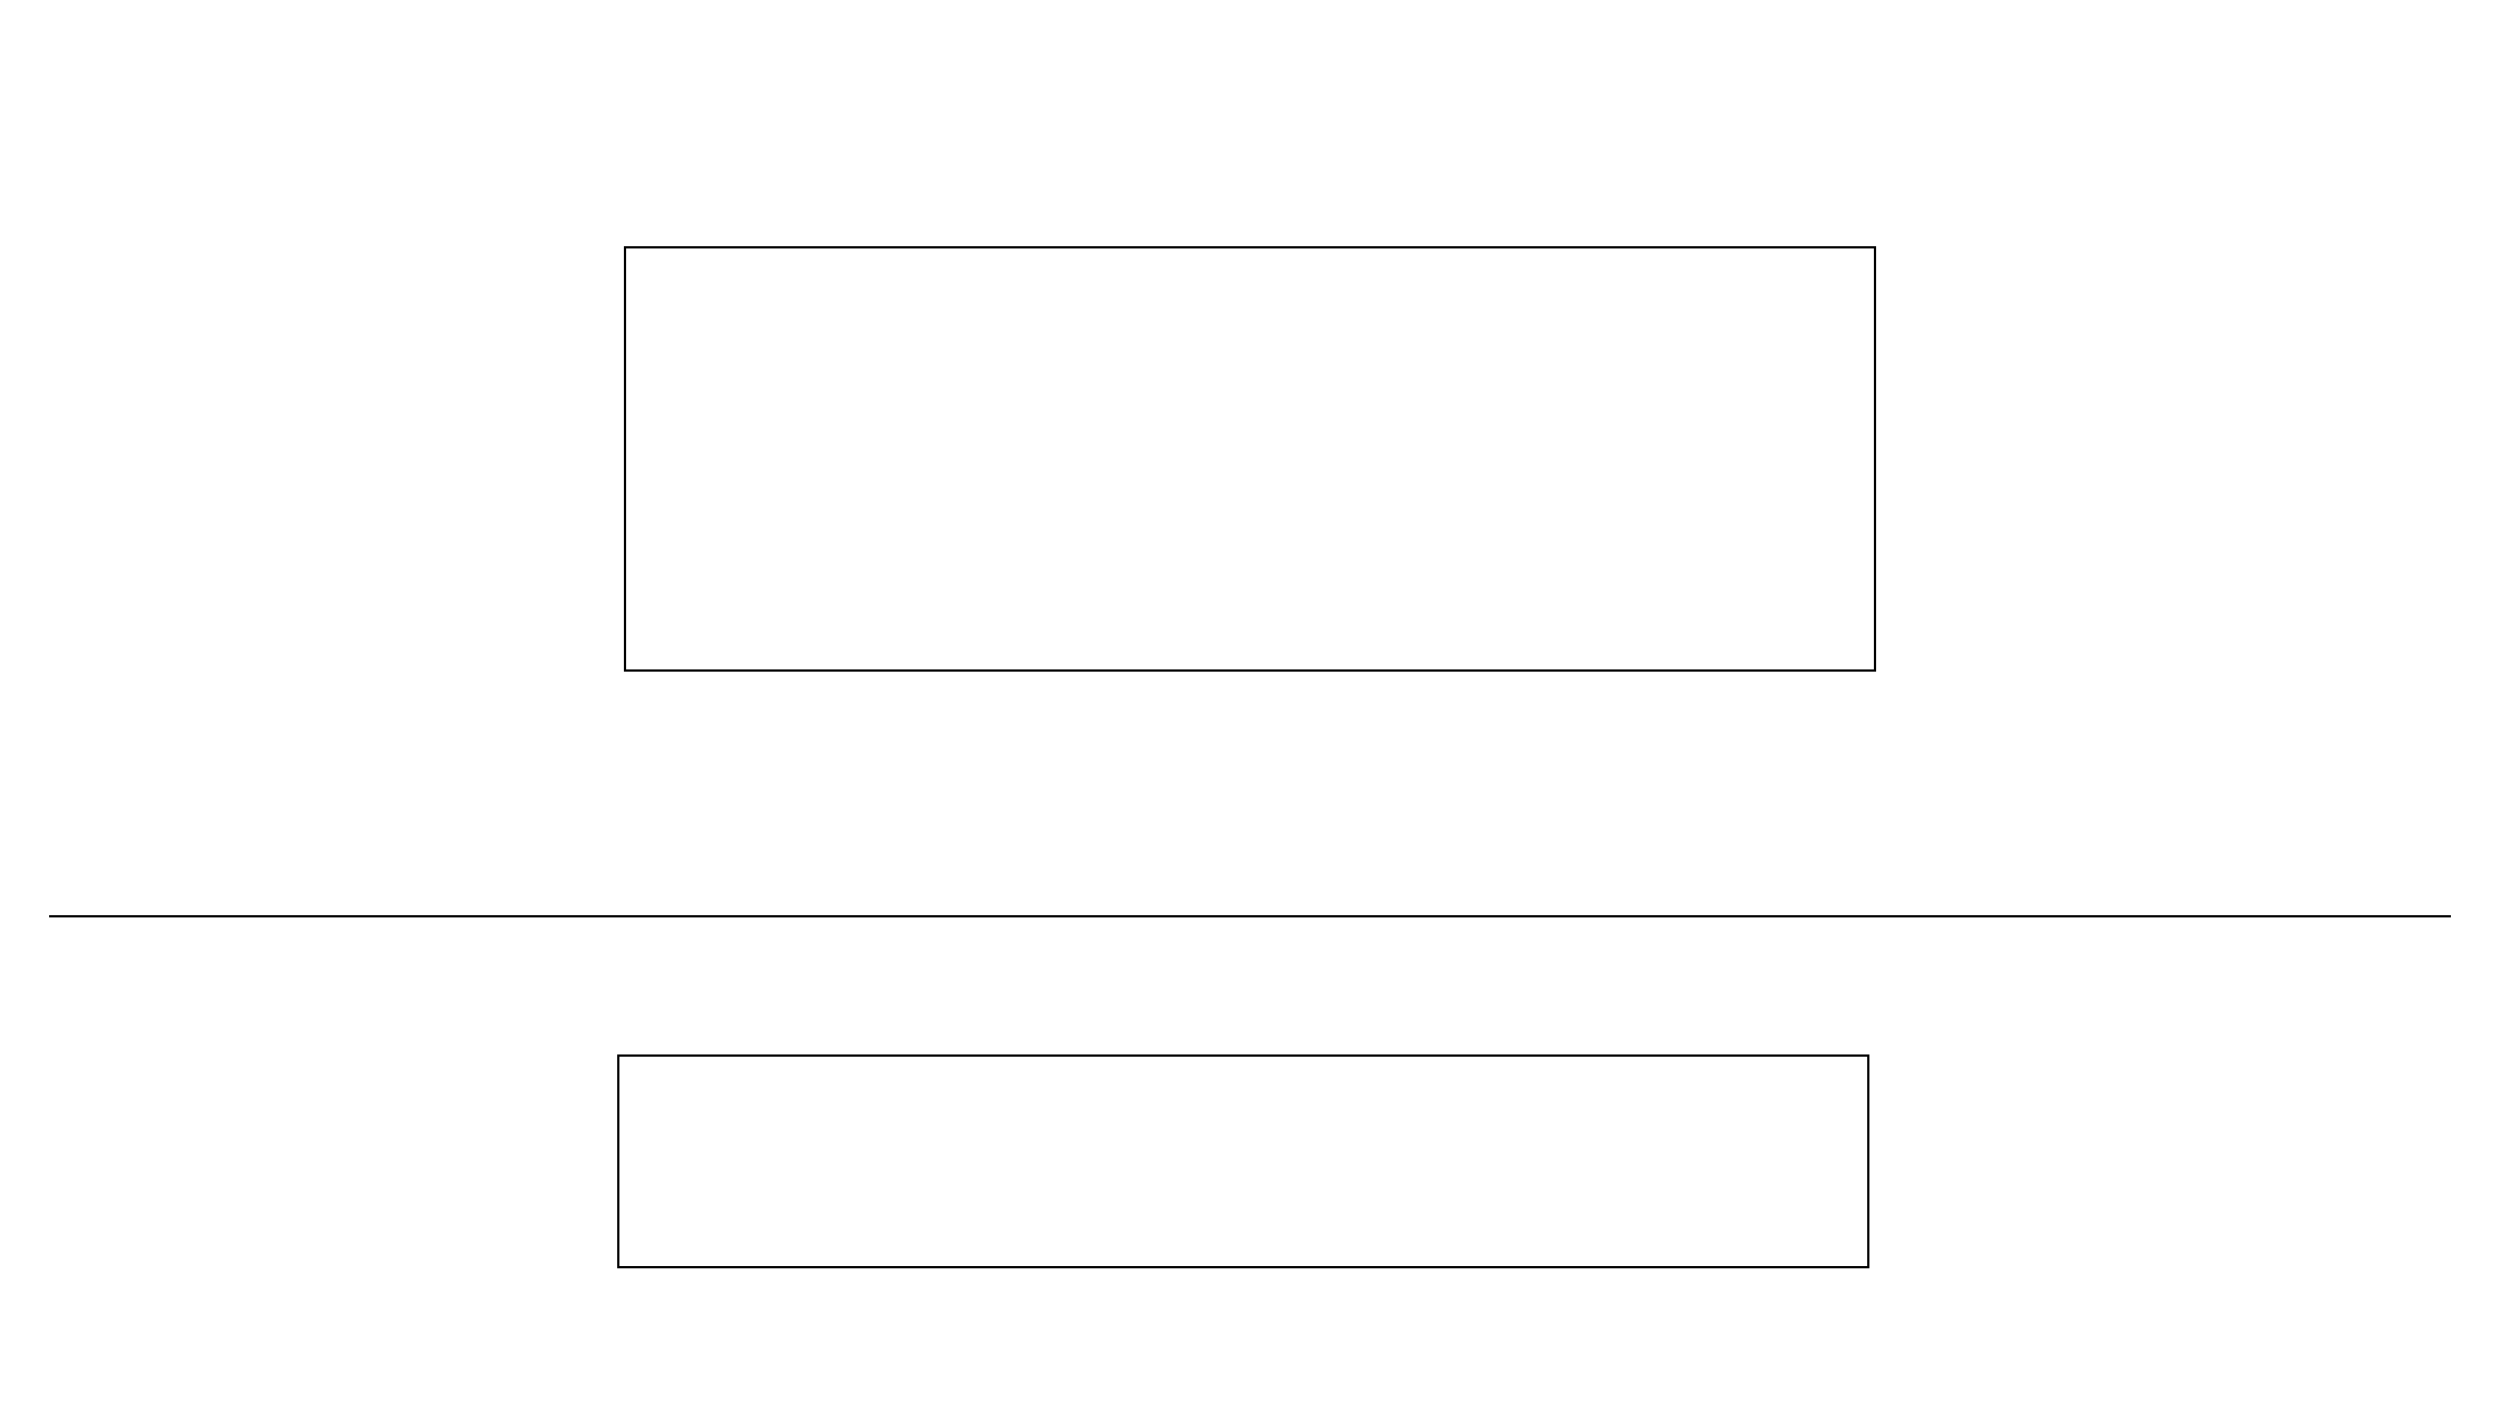
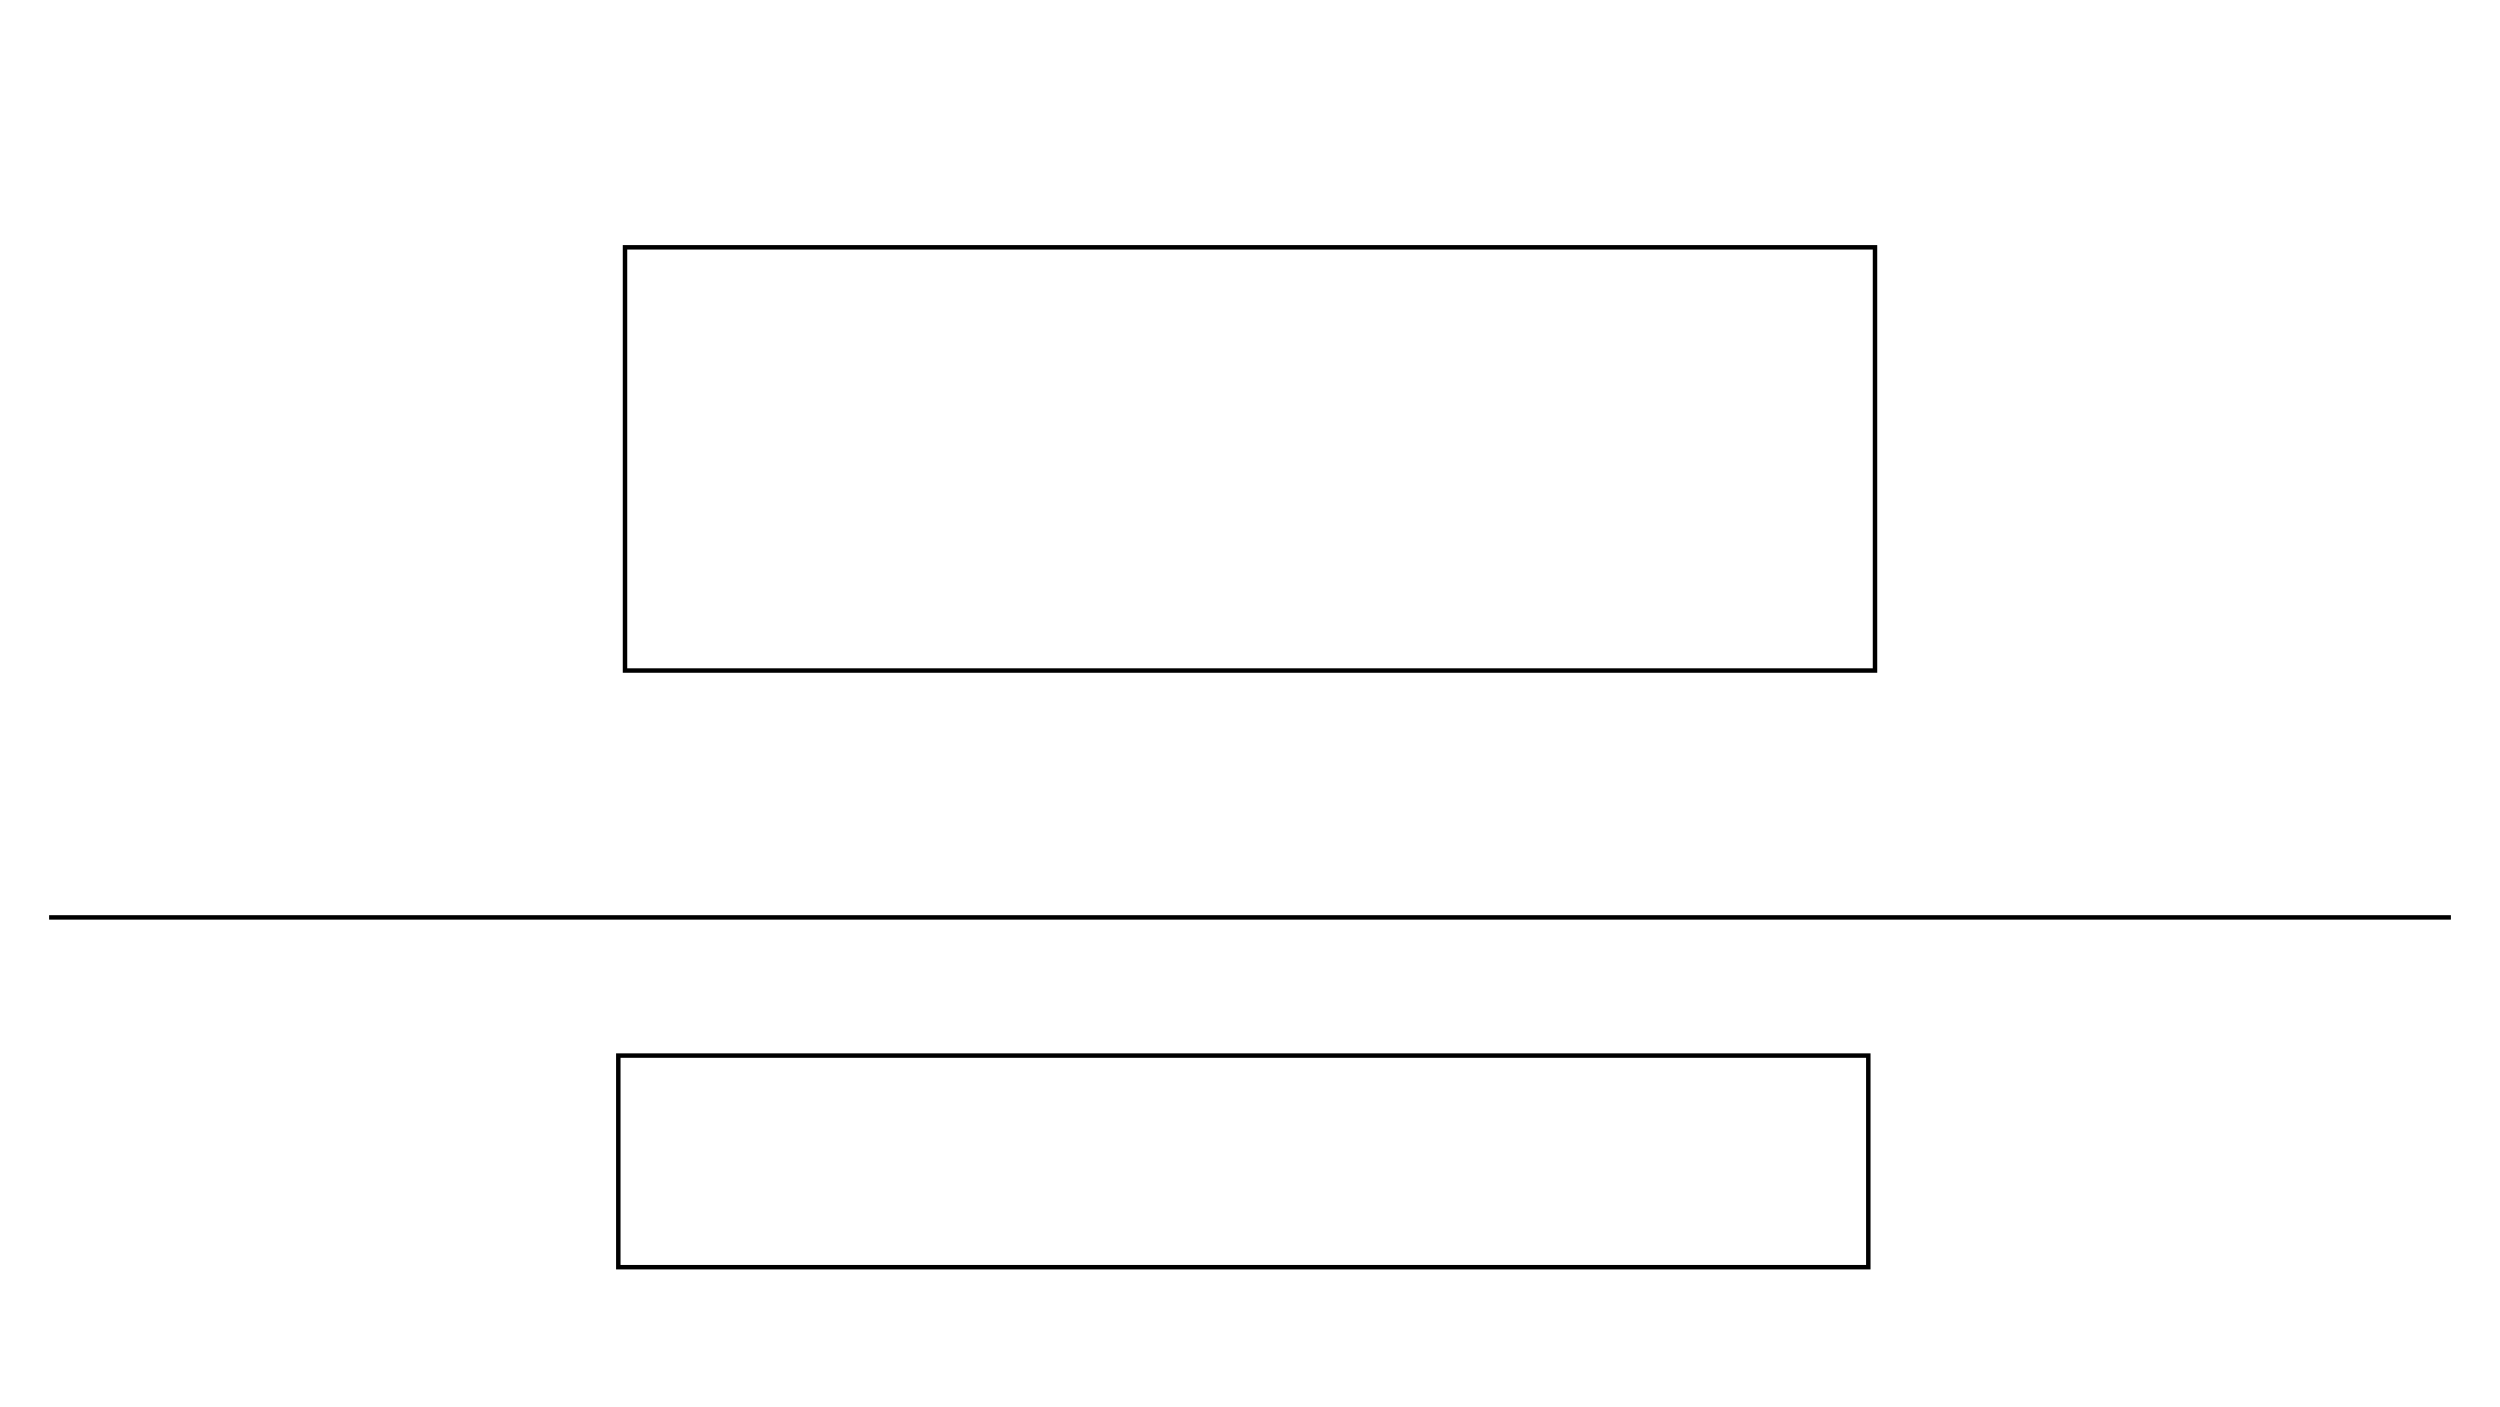
<svg xmlns="http://www.w3.org/2000/svg" version="1.1" id="horizonal" x="0px" y="0px" viewBox="0 0 1120 630" enable-background="new 0 0 1120 630" xml:space="preserve">
-   <line fill="none" stroke="#000000" stroke-miterlimit="10" x1="22" y1="410.5" x2="1098" y2="410.5" />
-   <rect x="280" y="110.8" fill="none" stroke="#000000" stroke-miterlimit="10" width="560" height="189.6" />
-   <rect x="277" y="472.9" fill="none" stroke="#000000" stroke-miterlimit="10" width="560" height="94.8" />
+   <line fill="none" stroke="#000000" stroke-width="2" stroke-miterlimit="10" x1="22" y1="411" x2="1098" y2="411" />
+   <rect x="280" y="110.8" fill="none" stroke="#000000" stroke-width="2" stroke-miterlimit="10" width="560" height="189.6" />
+   <rect x="277" y="472.9" fill="none" stroke="#000000" stroke-width="2" stroke-miterlimit="10" width="560" height="94.8" />
</svg>
